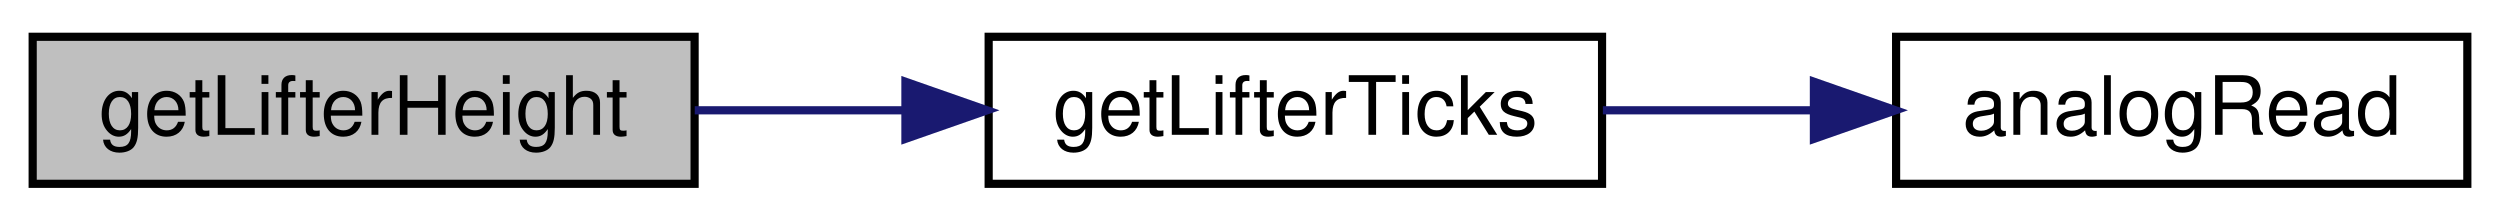
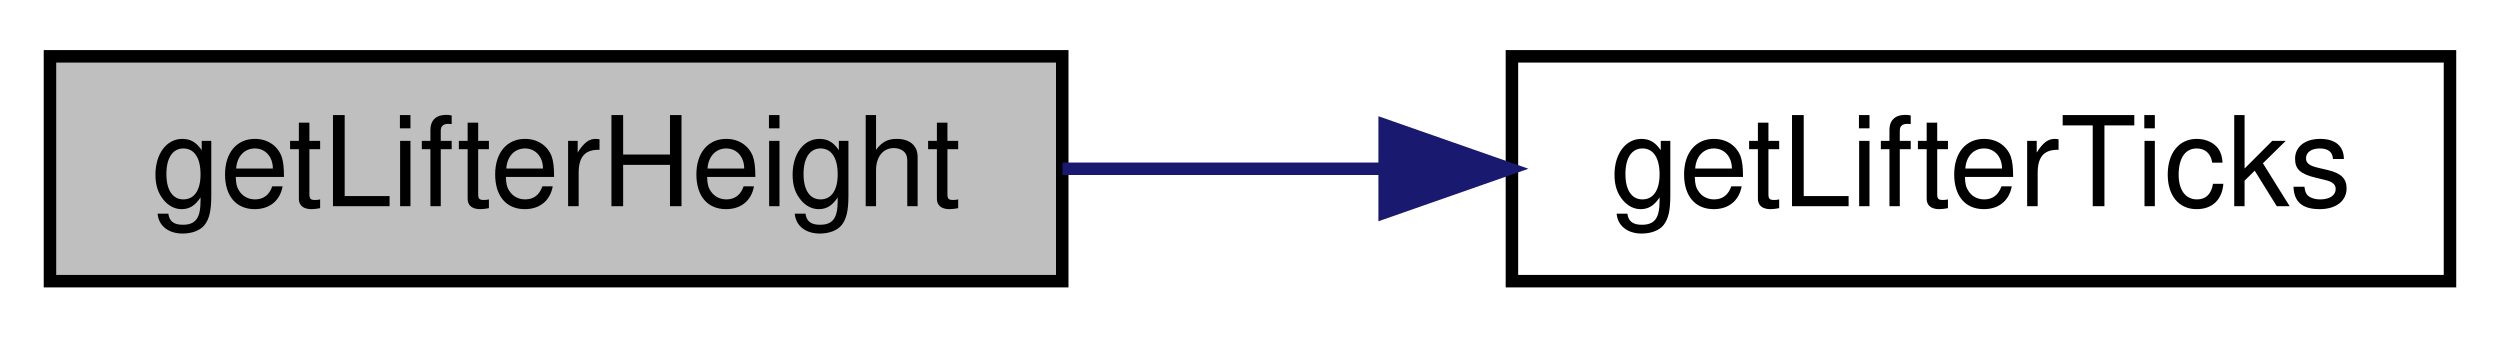
- <svg xmlns="http://www.w3.org/2000/svg" xmlns:xlink="http://www.w3.org/1999/xlink" width="306pt" height="27pt" viewBox="0.00 0.00 306.07 27.00">
+ <svg xmlns="http://www.w3.org/2000/svg" xmlns:xlink="http://www.w3.org/1999/xlink" width="200pt" height="27pt" viewBox="0.00 0.00 200.14 27.00">
  <g id="graph0" class="graph" transform="scale(1 1) rotate(0) translate(4 23)">
    <g id="node1" class="node">
      <polygon fill="#bfbfbf" stroke="#000000" points="0,-.5 0,-18.5 81.039,-18.5 81.039,-.5 0,-.5" />
      <text text-anchor="middle" x="40.52" y="-6.5" font-family="Helvetica,sans-Serif" font-size="10.00" fill="#000000">getLifterHeight</text>
    </g>
    <g id="node2" class="node">
      <g id="a_node2">
-         <a xlink:href="lifter_8c.html#acdf909159b0406c48099843f2306be78" target="_top" xlink:title="Gets the value of the lifter pot. ">
+         <a xlink:href="$lifter_8c.html#acdf909159b0406c48099843f2306be78" xlink:title="Gets the value of the lifter pot. ">
          <polygon fill="none" stroke="#000000" points="117.039,-.5 117.039,-18.5 192.136,-18.5 192.136,-.5 117.039,-.5" />
          <text text-anchor="middle" x="154.587" y="-6.5" font-family="Helvetica,sans-Serif" font-size="10.00" fill="#000000">getLifterTicks</text>
        </a>
      </g>
    </g>
    <g id="edge1" class="edge">
      <path fill="none" stroke="#191970" d="M81.057,-9.5C89.342,-9.5 98.136,-9.5 106.652,-9.5" />
      <polygon fill="#191970" stroke="#191970" points="106.85,-13 116.85,-9.5 106.849,-6 106.85,-13" />
    </g>
-     <g id="node3" class="node">
-       <g id="a_node3">
-         <a xlink:href="_a_p_i_8h.html#a5da86064604c539c2b6a5e2993289108" target="_top" xlink:title="analogRead">
-           <polygon fill="none" stroke="#000000" points="228.136,-.5 228.136,-18.5 298.071,-18.5 298.071,-.5 228.136,-.5" />
-           <text text-anchor="middle" x="263.103" y="-6.5" font-family="Helvetica,sans-Serif" font-size="10.00" fill="#000000">analogRead</text>
-         </a>
-       </g>
-     </g>
-     <g id="edge2" class="edge">
-       <path fill="none" stroke="#191970" d="M192.237,-9.5C200.505,-9.5 209.344,-9.5 217.875,-9.5" />
-       <polygon fill="#191970" stroke="#191970" points="218.072,-13 228.072,-9.5 218.072,-6 218.072,-13" />
-     </g>
  </g>
</svg>
